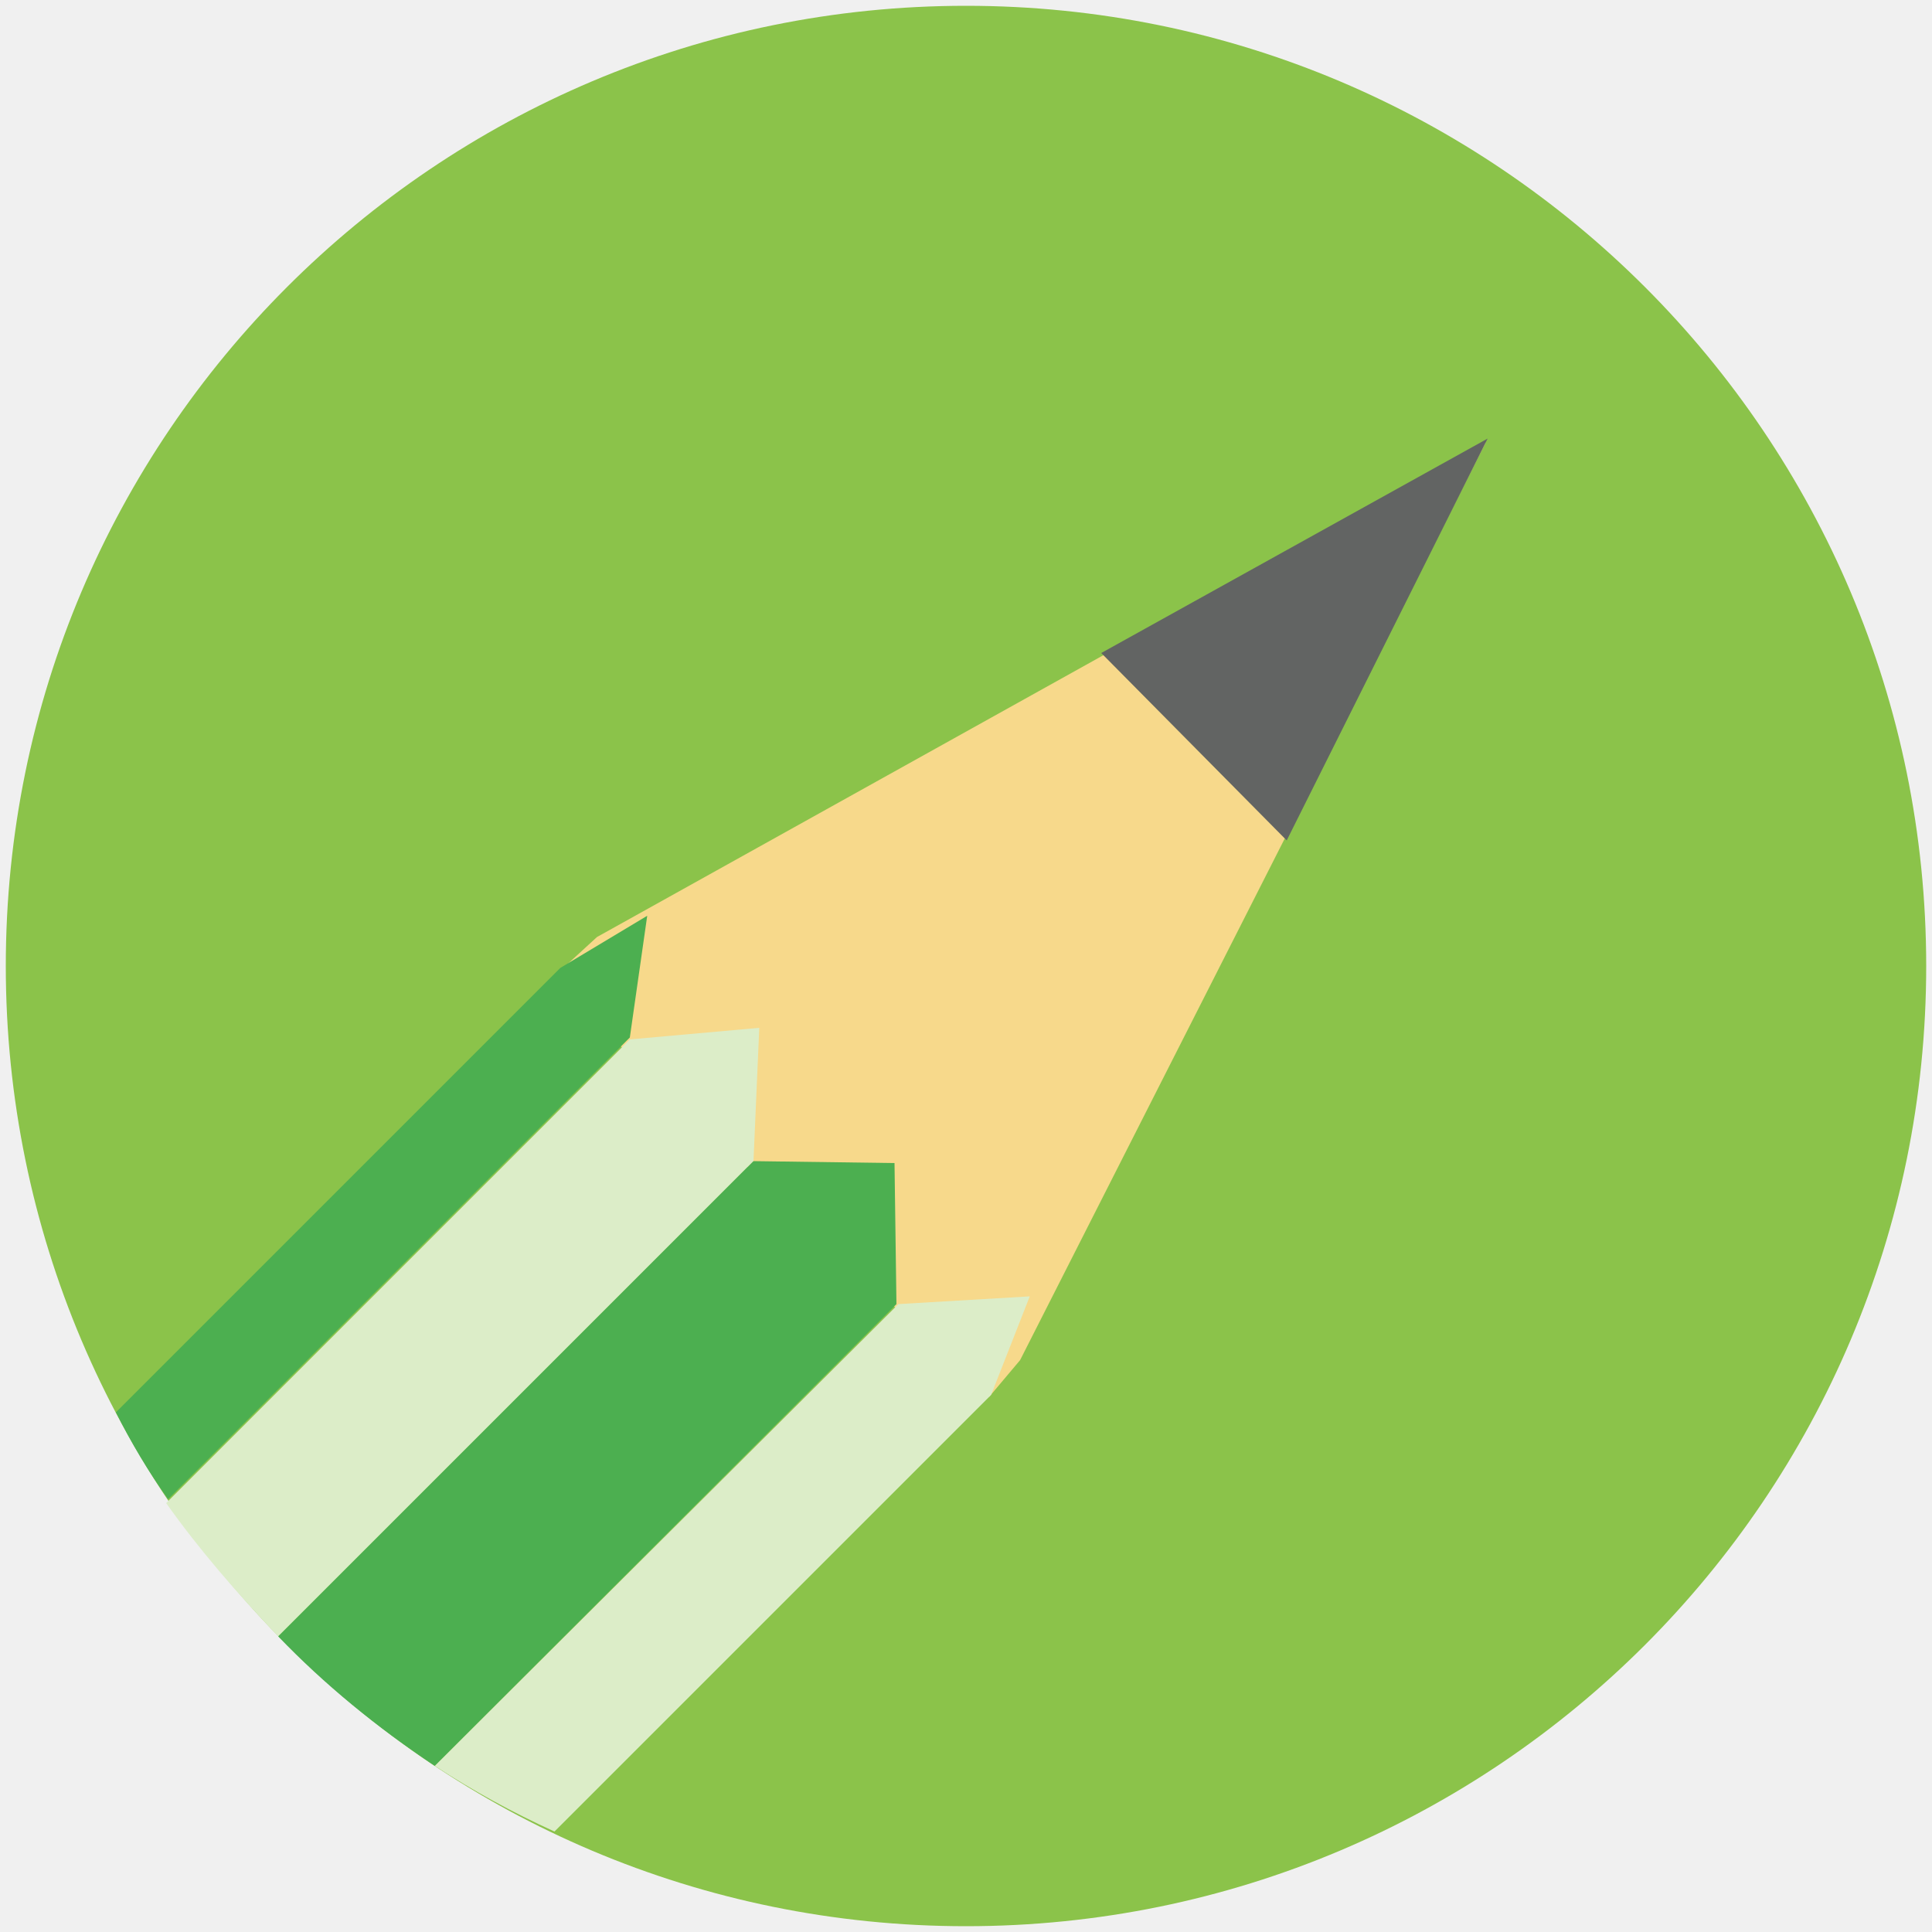
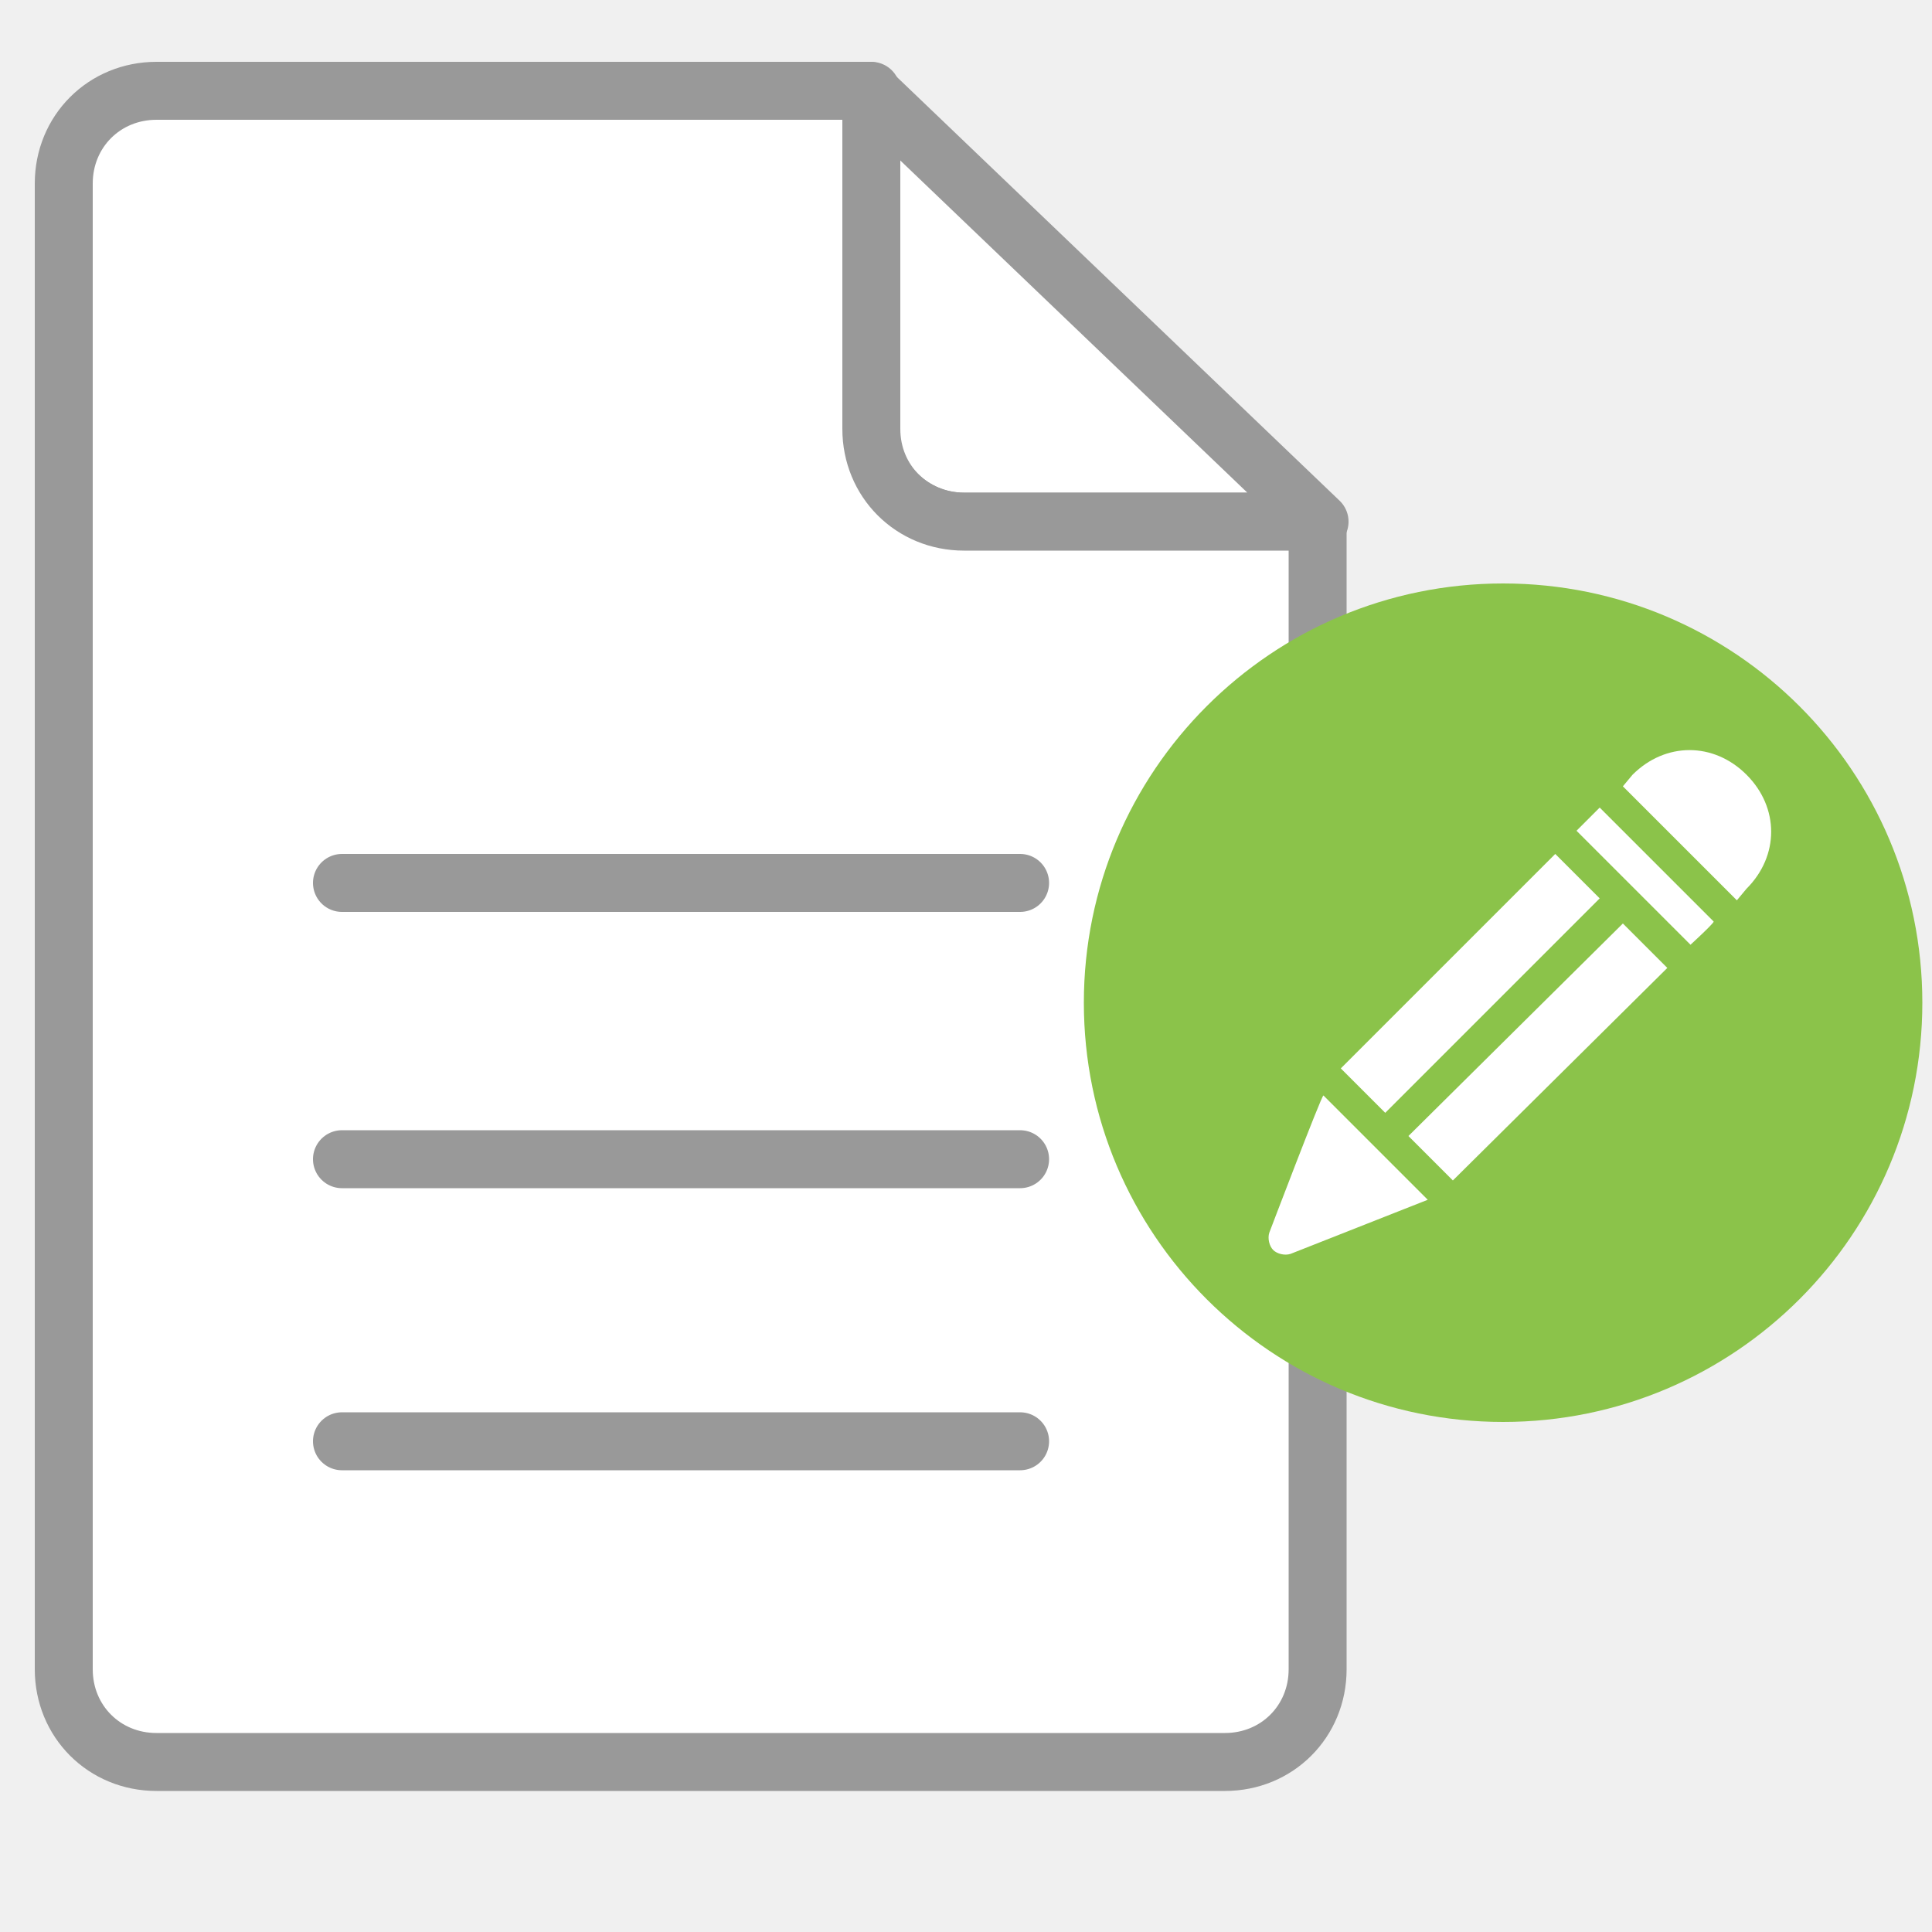
<svg xmlns="http://www.w3.org/2000/svg" id="Layer_1" viewBox="0 0 100 100">
-   <style>.st0{fill:#8BC34A;} .st1{fill:#F7D98B;} .st2{fill:#626463;} .st3{fill:#DCEDC8;} .st4{fill:#4CAF50;}</style>
-   <ellipse cx="50" cy="50" class="st0" rx="49.7" ry="49.7" />
-   <path d="M76.9 22.9l-46 25.6-2.4 2.2 22.7 21.6 1.6-1.9z" class="st1" />
-   <path d="M77 22.7L57 33.8l9.6 9.7z" class="st2" />
-   <path d="M53.3 67.1l-6.8.4-24 23.9c2 1.3 4 2.4 6.2 3.4l22.6-22.6 2-5.1zM14.4 84.7L39 60.1l.3-6.9-6.7.6-24 24c1.7 2.4 3.7 4.7 5.8 6.9z" class="st3" />
-   <path d="M32.6 53.7l.9-6.3-4.5 2.7-23 23c.8 1.6 1.7 3.1 2.7 4.5l23.9-23.9zM22.5 91.4l23.9-23.9-.1-7.3-7.3-.1-24.6 24.6c2.4 2.5 5.1 4.7 8.1 6.7z" class="st4" />
+   <style>
+     .st0{fill:#FFFFFF;stroke:#999999;stroke-width:3;stroke-linecap:round;stroke-linejoin:round;stroke-miterlimit:10;} .st1{fill:none;stroke:#999999;stroke-width:3;stroke-linecap:round;stroke-linejoin:round;stroke-miterlimit:10;} .st2{fill:#8BC34A;stroke:#8BC34A;stroke-width:3;stroke-linecap:round;stroke-linejoin:round;stroke-miterlimit:10;} .st3{fill:#FFFFFF;}
+   </style>
+   <path d="M49.9 27h18.4L45 4.7v17.5c0 2.6 2.2 4.8 4.9 4.8z" class="st0" />
+   <path d="M49.9 27c-2.7 0-4.8-2.1-4.8-4.8V4.7h-37c-2.7 0-4.8 2.1-4.8 4.8v76.9c0 2.7 2.1 4.8 4.8 4.8h55.3c2.7 0 4.8-2.1 4.8-4.8V27H49.9z" class="st0" />
+   <path d="M17.7 60h35.1M17.7 45.7h35.1M17.7 74.6h35.1" class="st1" />
+   <circle cx="77.8" cy="51.9" r="20.2" class="st2" />
+   <path d="M87.5 48.9L81.6 43l1.2-1.2 5.9 5.9c0 .1-1.2 1.2-1.2 1.2m-15.8 8.7l-2.3-2.3 11.1-11.1 2.3 2.3-11.1 11.1m-6 6.2c-.1.3 0 .7.2.9.2.2.6.3.9.2l7.1-2.8-5.4-5.4c-.1 0-2.8 7.1-2.8 7.1M90.4 46c1.7-1.7 1.7-4.2 0-5.9-1.7-1.7-4.2-1.7-5.9 0l-.5.6 5.9 5.9.5-.6M84 47.8l2.3 2.3-11.1 11-2.3-2.3 11.1-11" class="st3" />
</svg>
